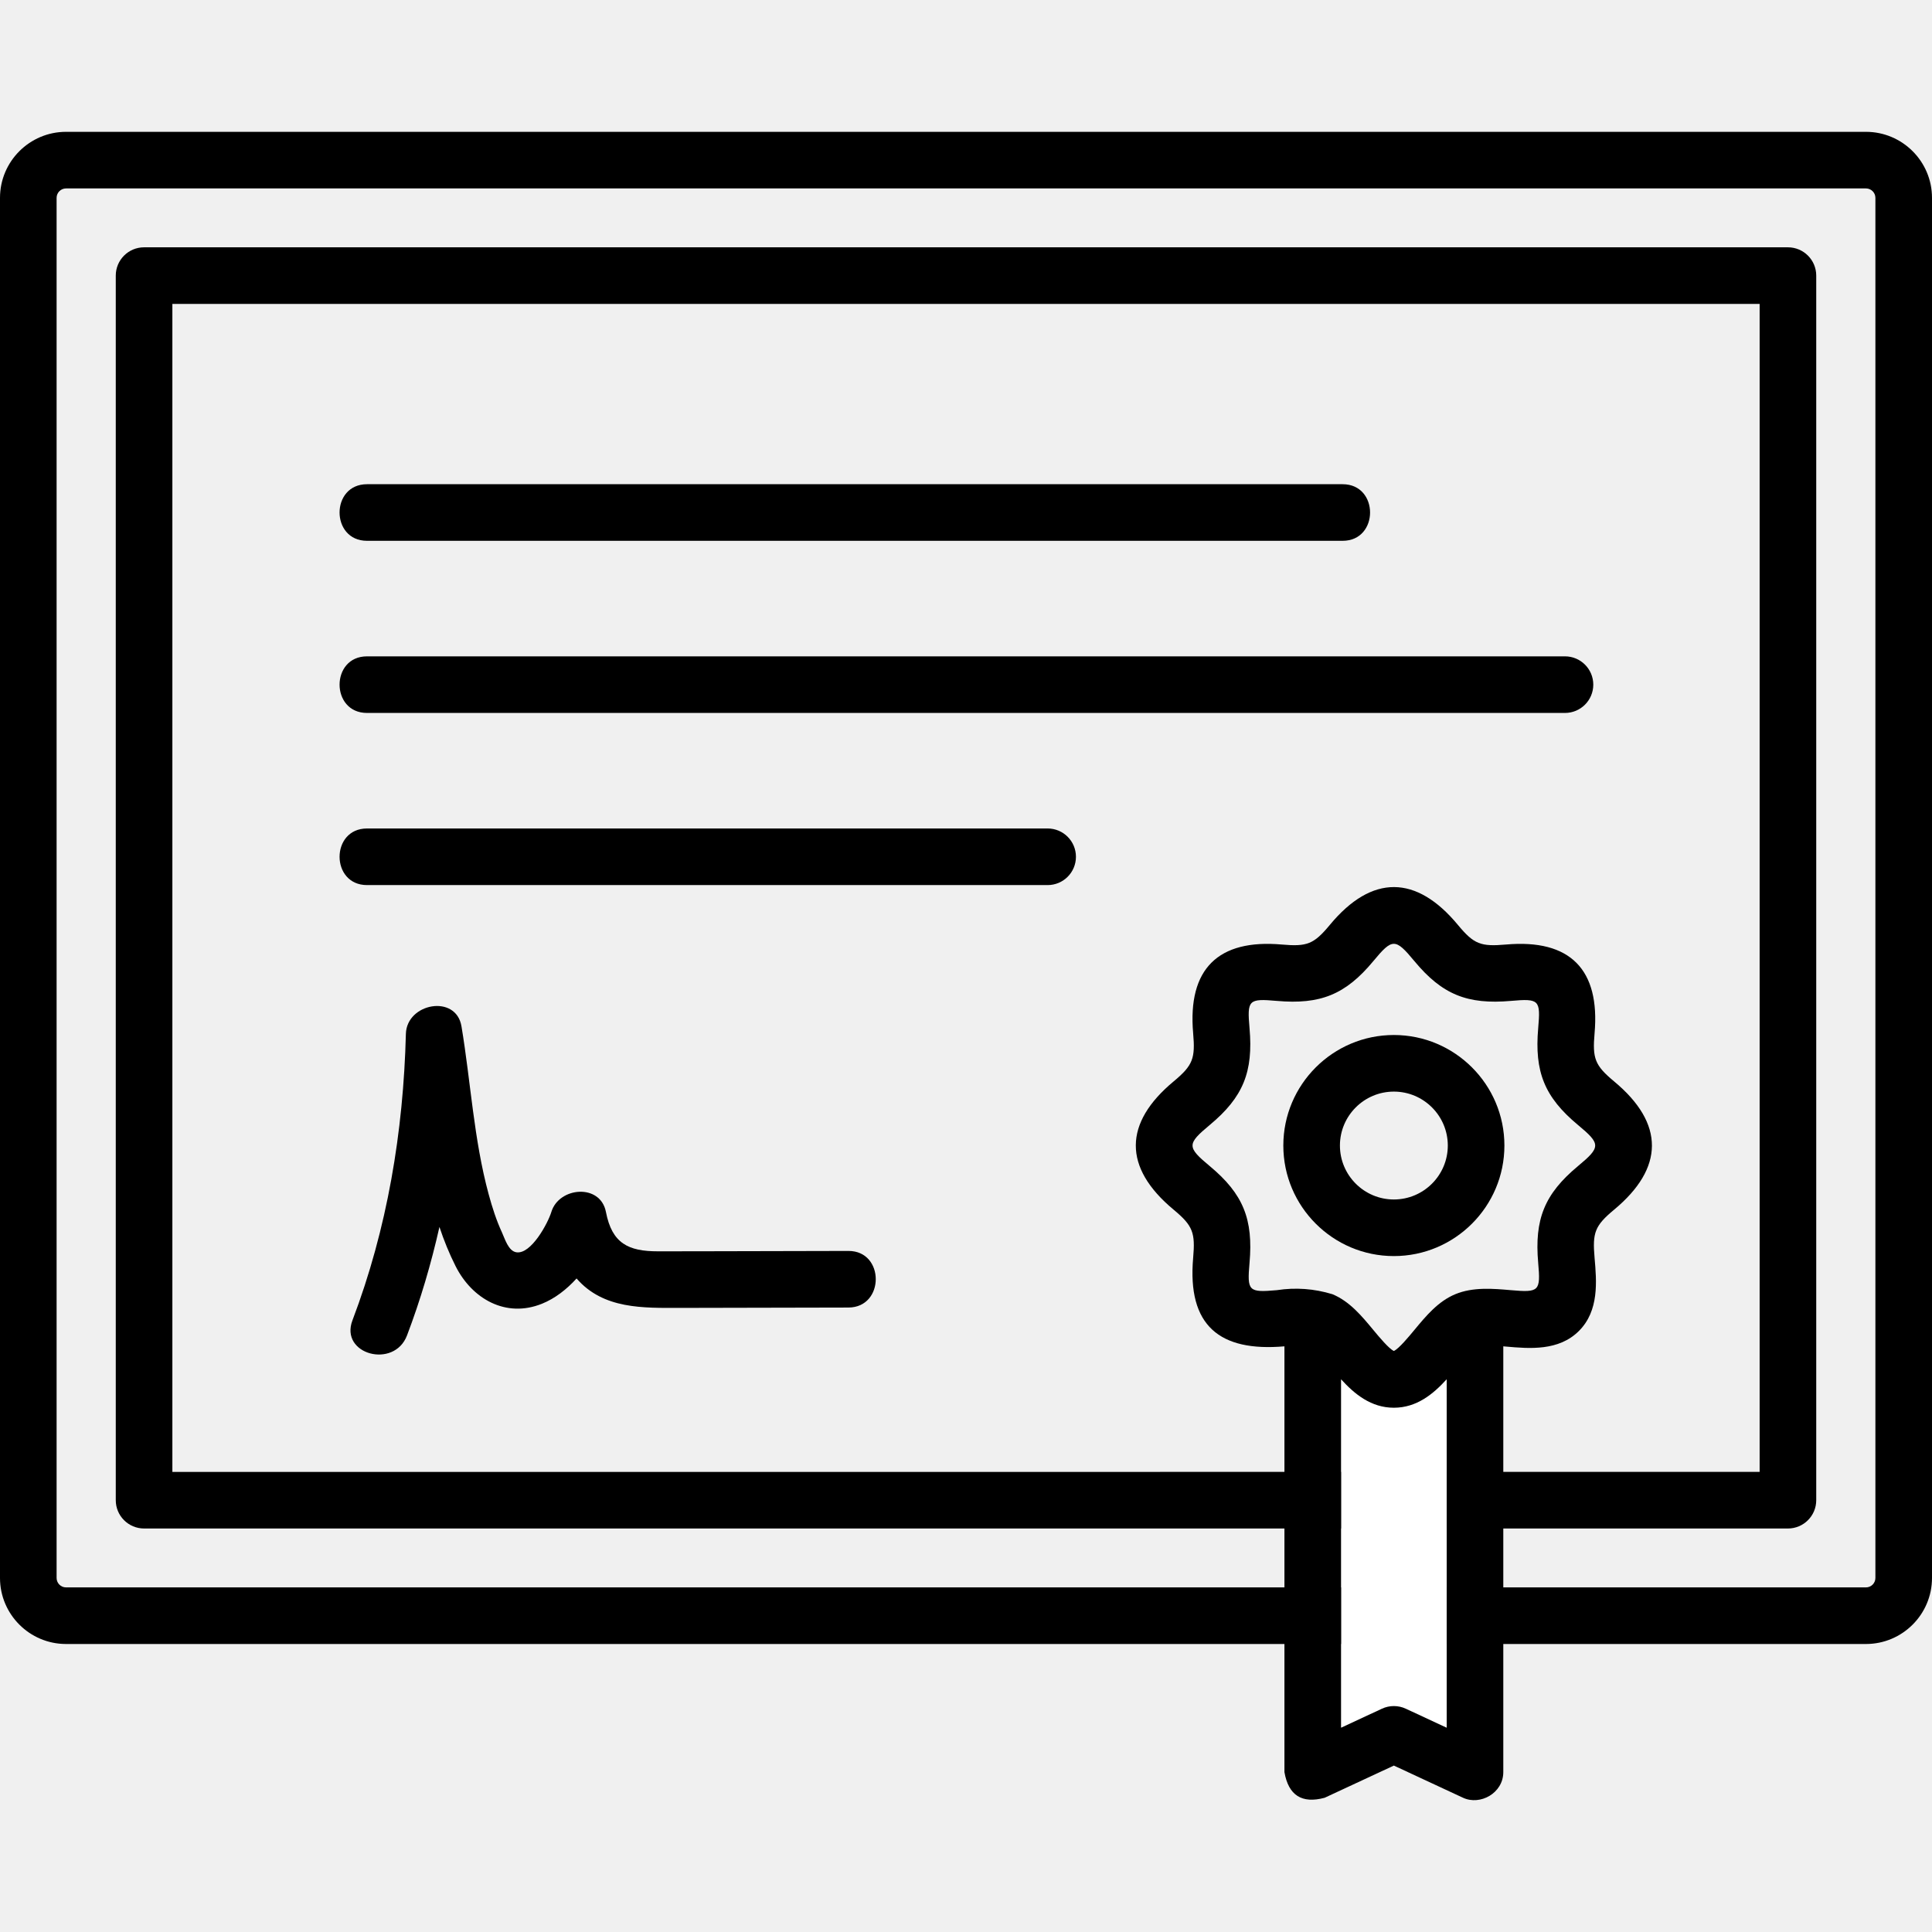
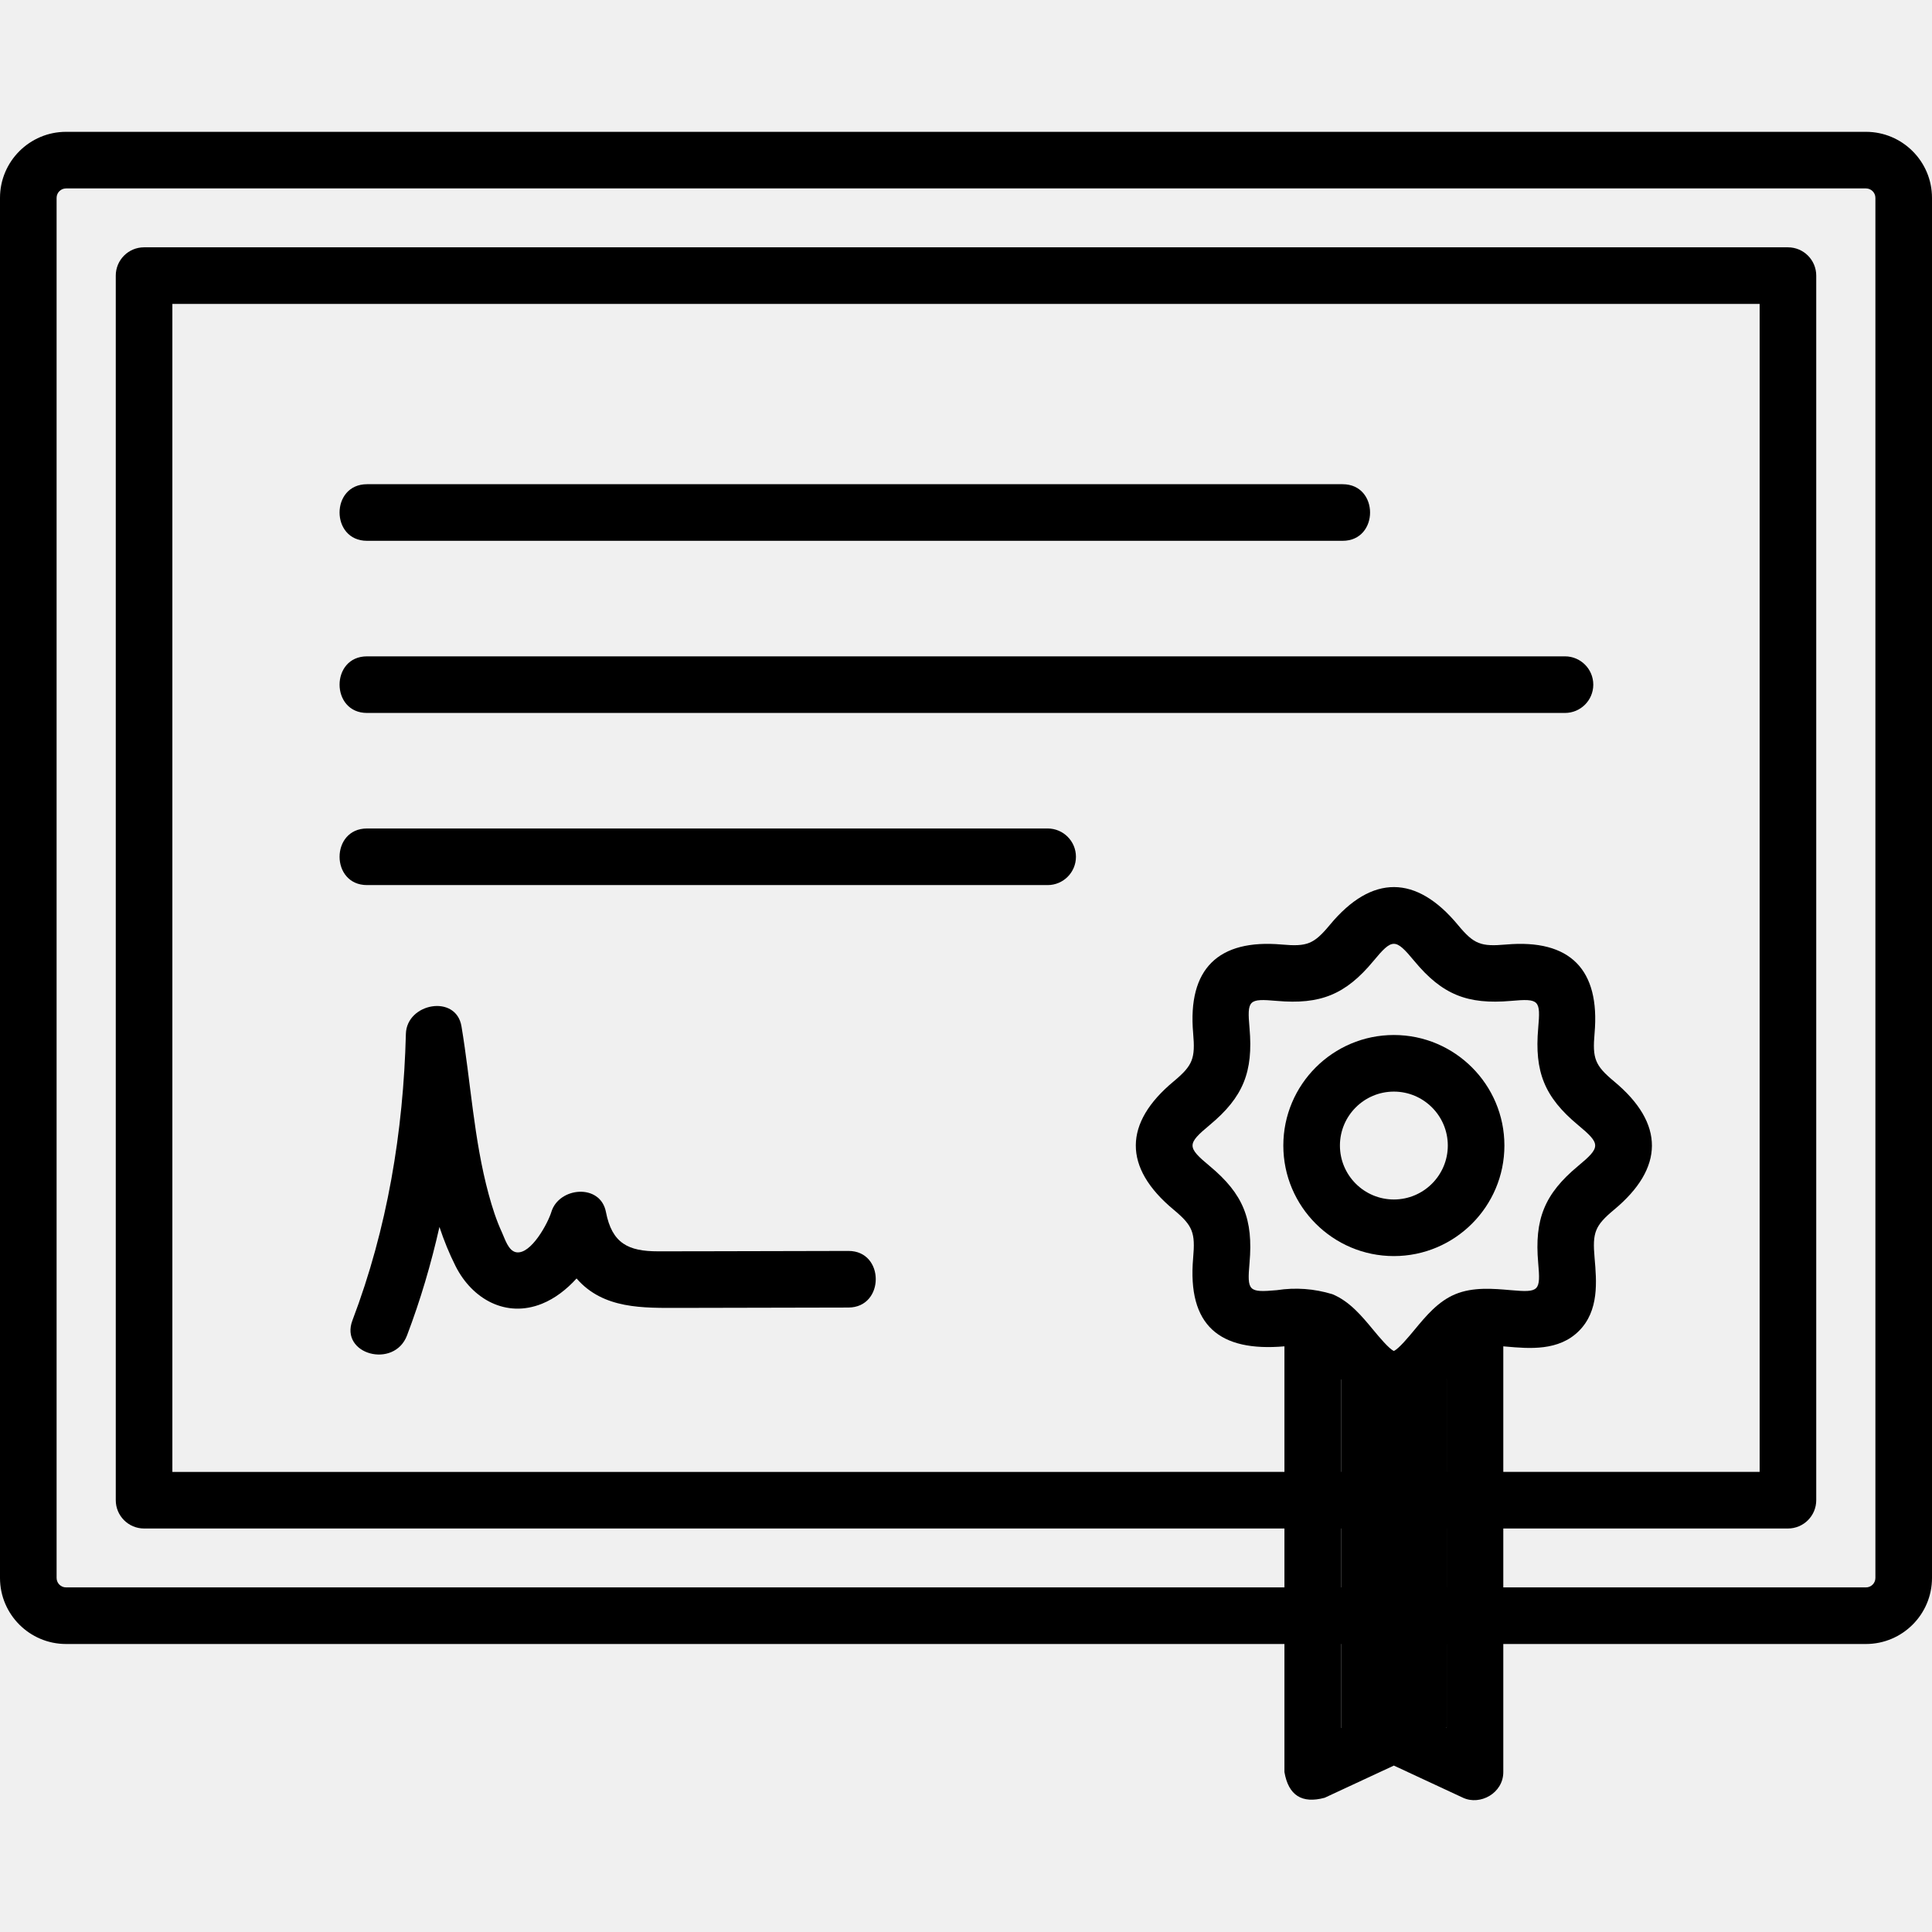
<svg xmlns="http://www.w3.org/2000/svg" version="1.1" viewBox="0 0 512 512">
  <path d="M38.18 65.541a7.5 7.5 0 00-7.5 7.5v324.527a7.5 7.5 0 007.5 7.5h435.642a7.5 7.5 0 007.5-7.5V73.041a7.5 7.5 0 00-7.5-7.5zm7.5 15h420.642v309.527l-420.642.002z" />
  <path d="M17.5 34.936c-9.649 0-17.5 7.85-17.5 17.5v365.74c0 9.649 7.851 17.5 17.5 17.5h477c9.649 0 17.5-7.851 17.5-17.5V52.436c0-9.65-7.851-17.5-17.5-17.5zm0 15h477c1.379 0 2.5 1.122 2.5 2.5v365.74c0 1.378-1.121 2.5-2.5 2.5h-477a2.503 2.503 0 01-2.5-2.5V52.436c0-1.378 1.121-2.5 2.5-2.5z" />
-   <path fill="#fff" fillOpacity="1" d="M355.389 365.518H383.389V457.866H355.389z" />
+   <path d="M355.389 365.518H383.389V457.866H355.389z" />
  <path d="M398.389 356.793l.72.062c6.226.547 13.97 1.227 19.334-4.148 5.36-5.369 4.682-13.12 4.137-19.35-.587-6.685.046-8.514 5.184-12.785 13.229-11 13.475-22.778 0-33.98-5.138-4.274-5.768-6.101-5.184-12.787 1.468-16.777-6.368-25-23.47-23.496-6.676.586-8.487-.049-12.743-5.188-10.983-13.26-22.77-13.505-33.957 0-4.256 5.138-6.065 5.776-12.74 5.188-16.79-1.475-24.97 6.405-23.473 23.496.584 6.687-.043 8.513-5.181 12.787-13.23 10.999-13.474 22.78 0 33.98 5.138 4.274 5.765 6.101 5.181 12.787-1.575 17.97 7.009 24.918 24.192 23.434v112.832c1.068 6.164 4.622 8.432 10.662 6.8l18.338-8.529 18.336 8.53c4.537 2.11 10.664-1.226 10.664-6.801zm-29.002-106.67c1.453 0 2.907 1.523 5.427 4.565 7.38 8.907 14.088 11.571 25.606 10.56 7.509-.661 7.873-.26 7.217 7.244-1.008 11.517 1.64 18.237 10.535 25.631 6.085 5.061 6.089 5.852 0 10.912-8.895 7.395-11.546 14.112-10.537 25.63.659 7.503.294 7.905-7.213 7.245-4.711-.414-10.056-.884-14.76 1.07-4.553 1.891-7.754 5.756-10.85 9.493-1.457 1.76-4.117 4.972-5.425 5.547-1.307-.575-3.968-3.787-5.426-5.547-3.095-3.736-6.296-7.602-10.85-9.493-4.854-1.48-9.773-1.837-14.756-1.07-7.508.661-7.872.26-7.216-7.244 1.008-11.517-1.64-18.237-10.535-25.63-6.086-5.062-6.085-5.852 0-10.913 8.895-7.394 11.544-14.113 10.535-25.629-.656-7.505-.292-7.903 7.216-7.246 11.518 1.015 18.229-1.654 25.606-10.56 2.52-3.043 3.973-4.565 5.426-4.565zm-13.998 115.395c3.559 3.913 7.95 7.545 14 7.545s10.44-3.632 14-7.545v92.347l-10.838-5.04a7.499 7.499 0 00-6.326 0l-10.836 5.04z" />
  <path d="M97.263 143.321H355.81c9.697 0 9.697-15 0-15H97.263c-9.698 0-9.698 15 0 15z" />
  <path d="M422.237 181.439a7.5 7.5 0 00-7.5-7.5H97.263c-9.697 0-9.697 15 0 15h317.475a7.5 7.5 0 007.499-7.5z" />
  <path d="M285.137 227.056a7.5 7.5 0 00-7.5-7.5H97.263c-9.697 0-9.697 15 0 15h180.374a7.5 7.5 0 007.5-7.5z" />
  <path d="M186.651 331.598c-4.089.007-8.179.012-12.268.015-7.867.006-12.198-2.091-13.805-10.433-1.467-7.615-12.451-6.645-14.464 0-.891 2.943-5.391 11.368-9.322 10.679-2.083-.365-2.993-3.578-3.763-5.242-1.499-3.239-2.591-6.672-3.526-10.112-3.948-14.534-4.736-29.709-7.206-44.517-1.432-8.587-14.521-6.159-14.732 1.994-.672 25.971-4.918 51.586-14.164 75.929-3.431 9.033 11.064 12.939 14.464 3.988 3.565-9.386 6.395-18.997 8.591-28.751 1.178 3.554 2.583 7.04 4.298 10.431 4.38 8.656 13.313 13.777 22.871 9.927 3.411-1.374 6.523-3.776 9.172-6.699 7.096 8.183 17.653 7.812 27.502 7.8 14.847-.019 29.694-.054 44.542-.095 9.651-.027 9.669-15.027 0-15-12.73.036-25.46.065-38.19.086z" />
  <path d="M369.388 332.874c16.153 0 29.295-13.141 29.295-29.294s-13.142-29.294-29.295-29.294c-16.152 0-29.294 13.142-29.294 29.294s13.141 29.294 29.294 29.294zm0-43.588c7.882 0 14.295 6.413 14.295 14.294s-6.413 14.294-14.295 14.294-14.294-6.412-14.294-14.294c0-7.882 6.412-14.294 14.294-14.294z" />
</svg>
